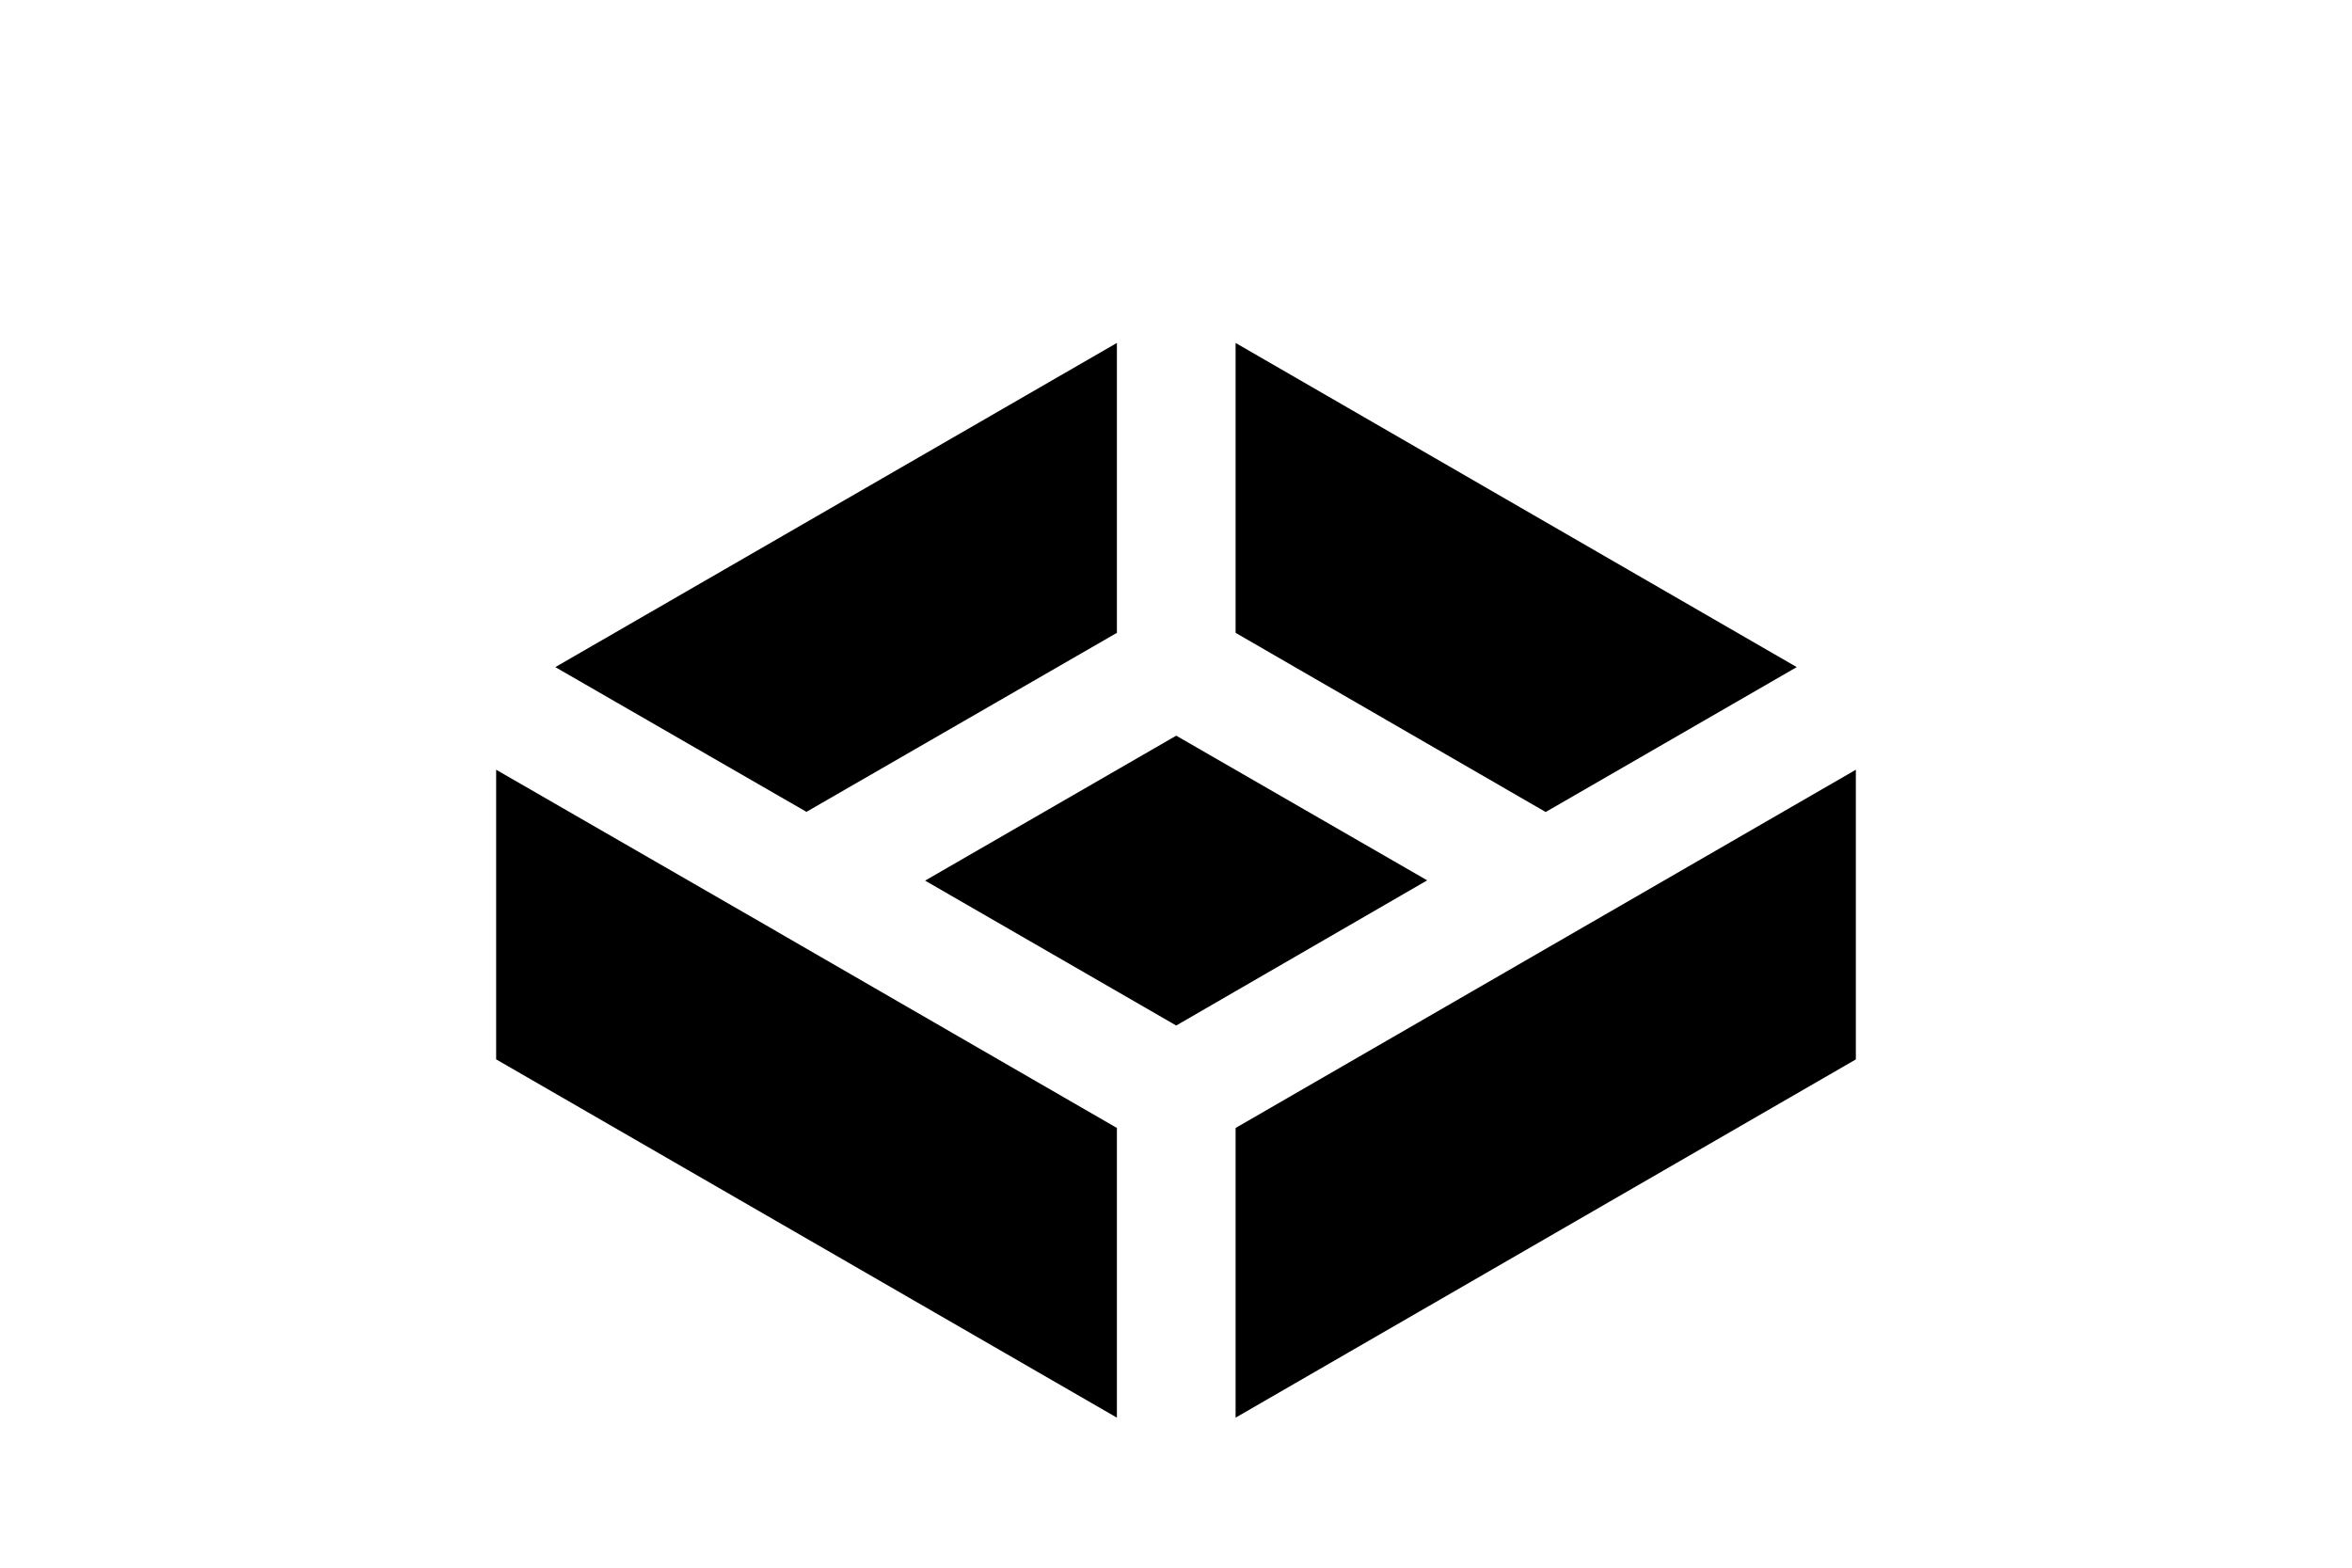
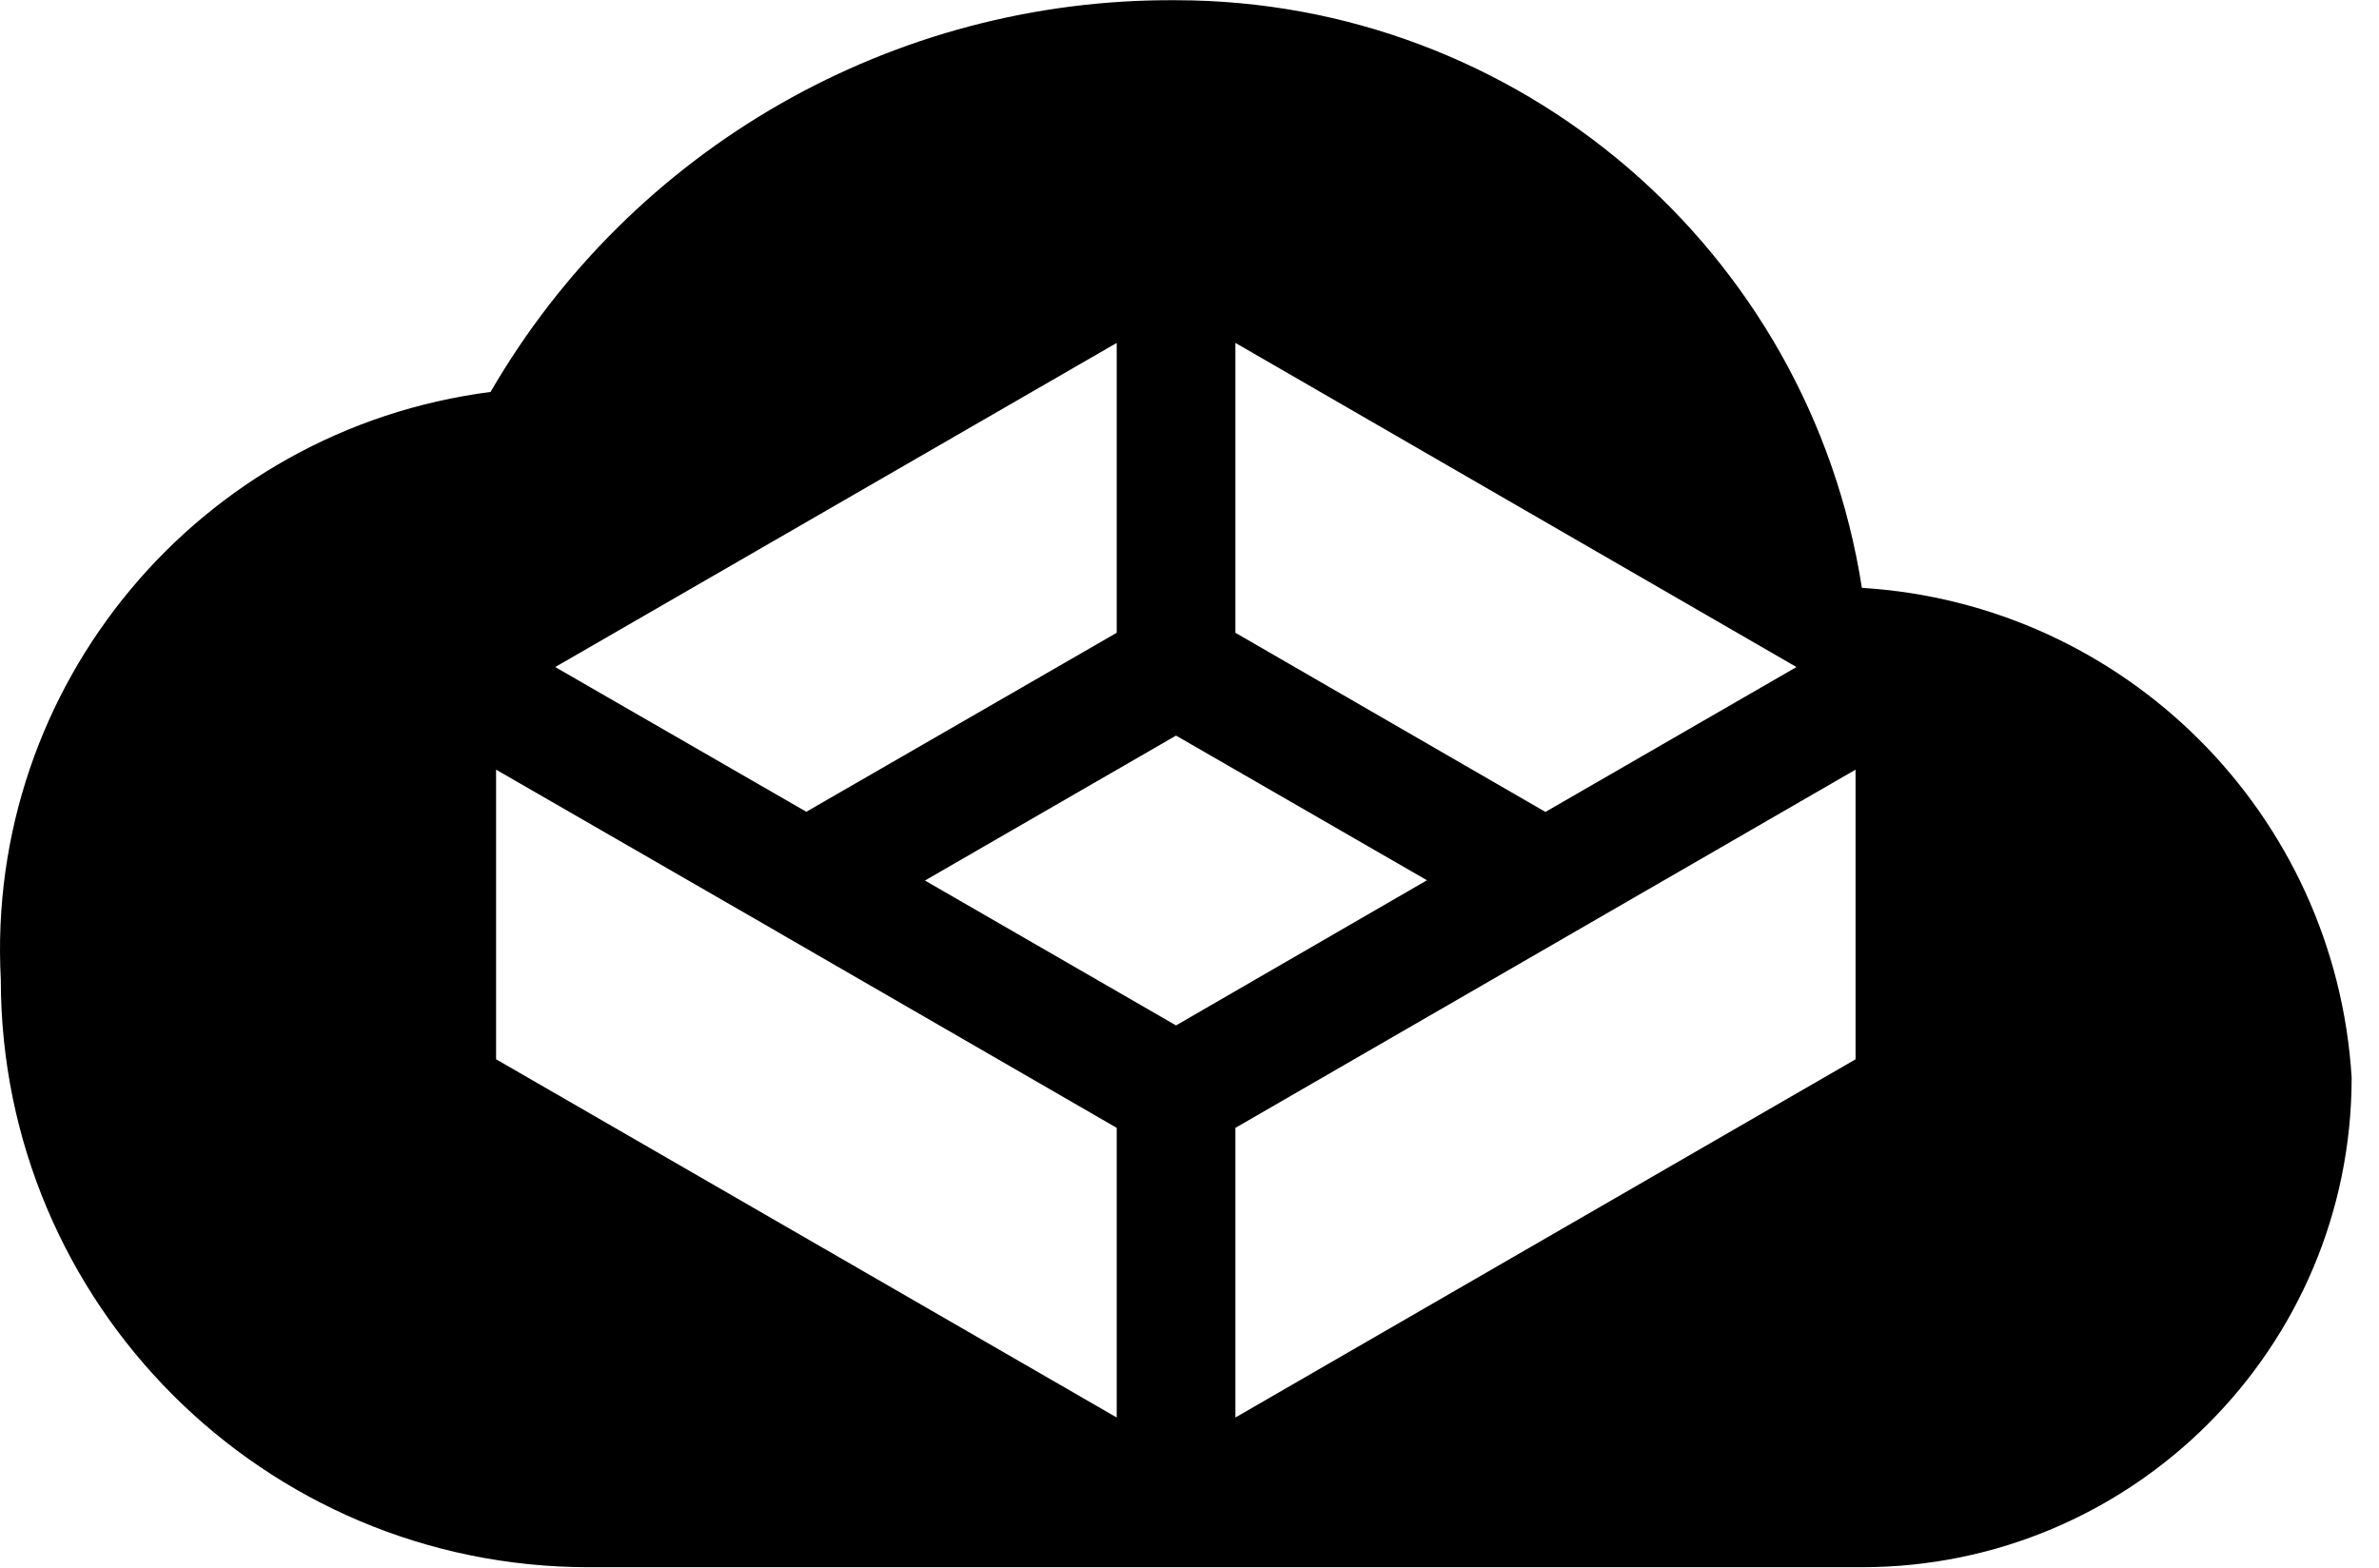
- <svg xmlns="http://www.w3.org/2000/svg" width="43.494" height="28.99" fill="none">
-   <g style="fill: rgb(0, 0, 0);">
-     <path d="M34.436 10.874A12.849 12.849 0 0 0 21.755.004 14.536 14.536 0 0 0 9.073 7.25 10.404 10.404 0 0 0 .015 18.12c0 6.003 4.866 10.87 10.87 10.87h23.551a9.058 9.058 0 0 0 9.058-9.058 9.67 9.67 0 0 0-9.058-9.058Z" style="fill: rgb(255, 255, 255); fill-opacity: 1;" class="fills" />
-   </g>
-   <g style="fill: rgb(0, 0, 0);">
-     <path d="M34.319 14.237v5.358l-11.47 6.626v-5.358Z" class="fills" />
-     <path d="M20.654 20.863v5.358L9.175 19.594v-5.357l5.187 2.99a.076.076 0 0 0 .019.012Z" class="fills" />
-     <path d="m26.392 16.283-4.641 2.685-4.644-2.68 4.644-2.681Z" class="fills" />
-     <path d="m33.226 12.339-4.643 2.68-5.734-3.314V6.343Z" class="fills" />
-     <path d="M20.654 6.343v5.362l-5.741 3.311-4.644-2.677Z" class="fills" />
-   </g>
+ <svg xmlns="http://www.w3.org/2000/svg" viewBox="0 0 44 29">
+   <path fill-rule="evenodd" d="M34.436 10.874A12.849 12.849 0 0 0 21.755.004 14.536 14.536 0 0 0 9.073 7.25 10.404 10.404 0 0 0 .015 18.12c0 6.003 4.866 10.87 10.87 10.87h23.551a9.058 9.058 0 0 0 9.058-9.058 9.67 9.67 0 0 0-9.058-9.058ZM34.319 14.237v5.358l-11.47 6.626v-5.358ZM20.654 20.863v5.358L9.175 19.594v-5.357l5.187 2.99a.076.076 0 0 0 .019.012ZM26.392 16.283l-4.641 2.685-4.644-2.68 4.644-2.681ZM33.226 12.339l-4.643 2.68-5.734-3.314V6.343ZM20.654 6.343v5.362l-5.741 3.311-4.644-2.677Z" />
</svg>
